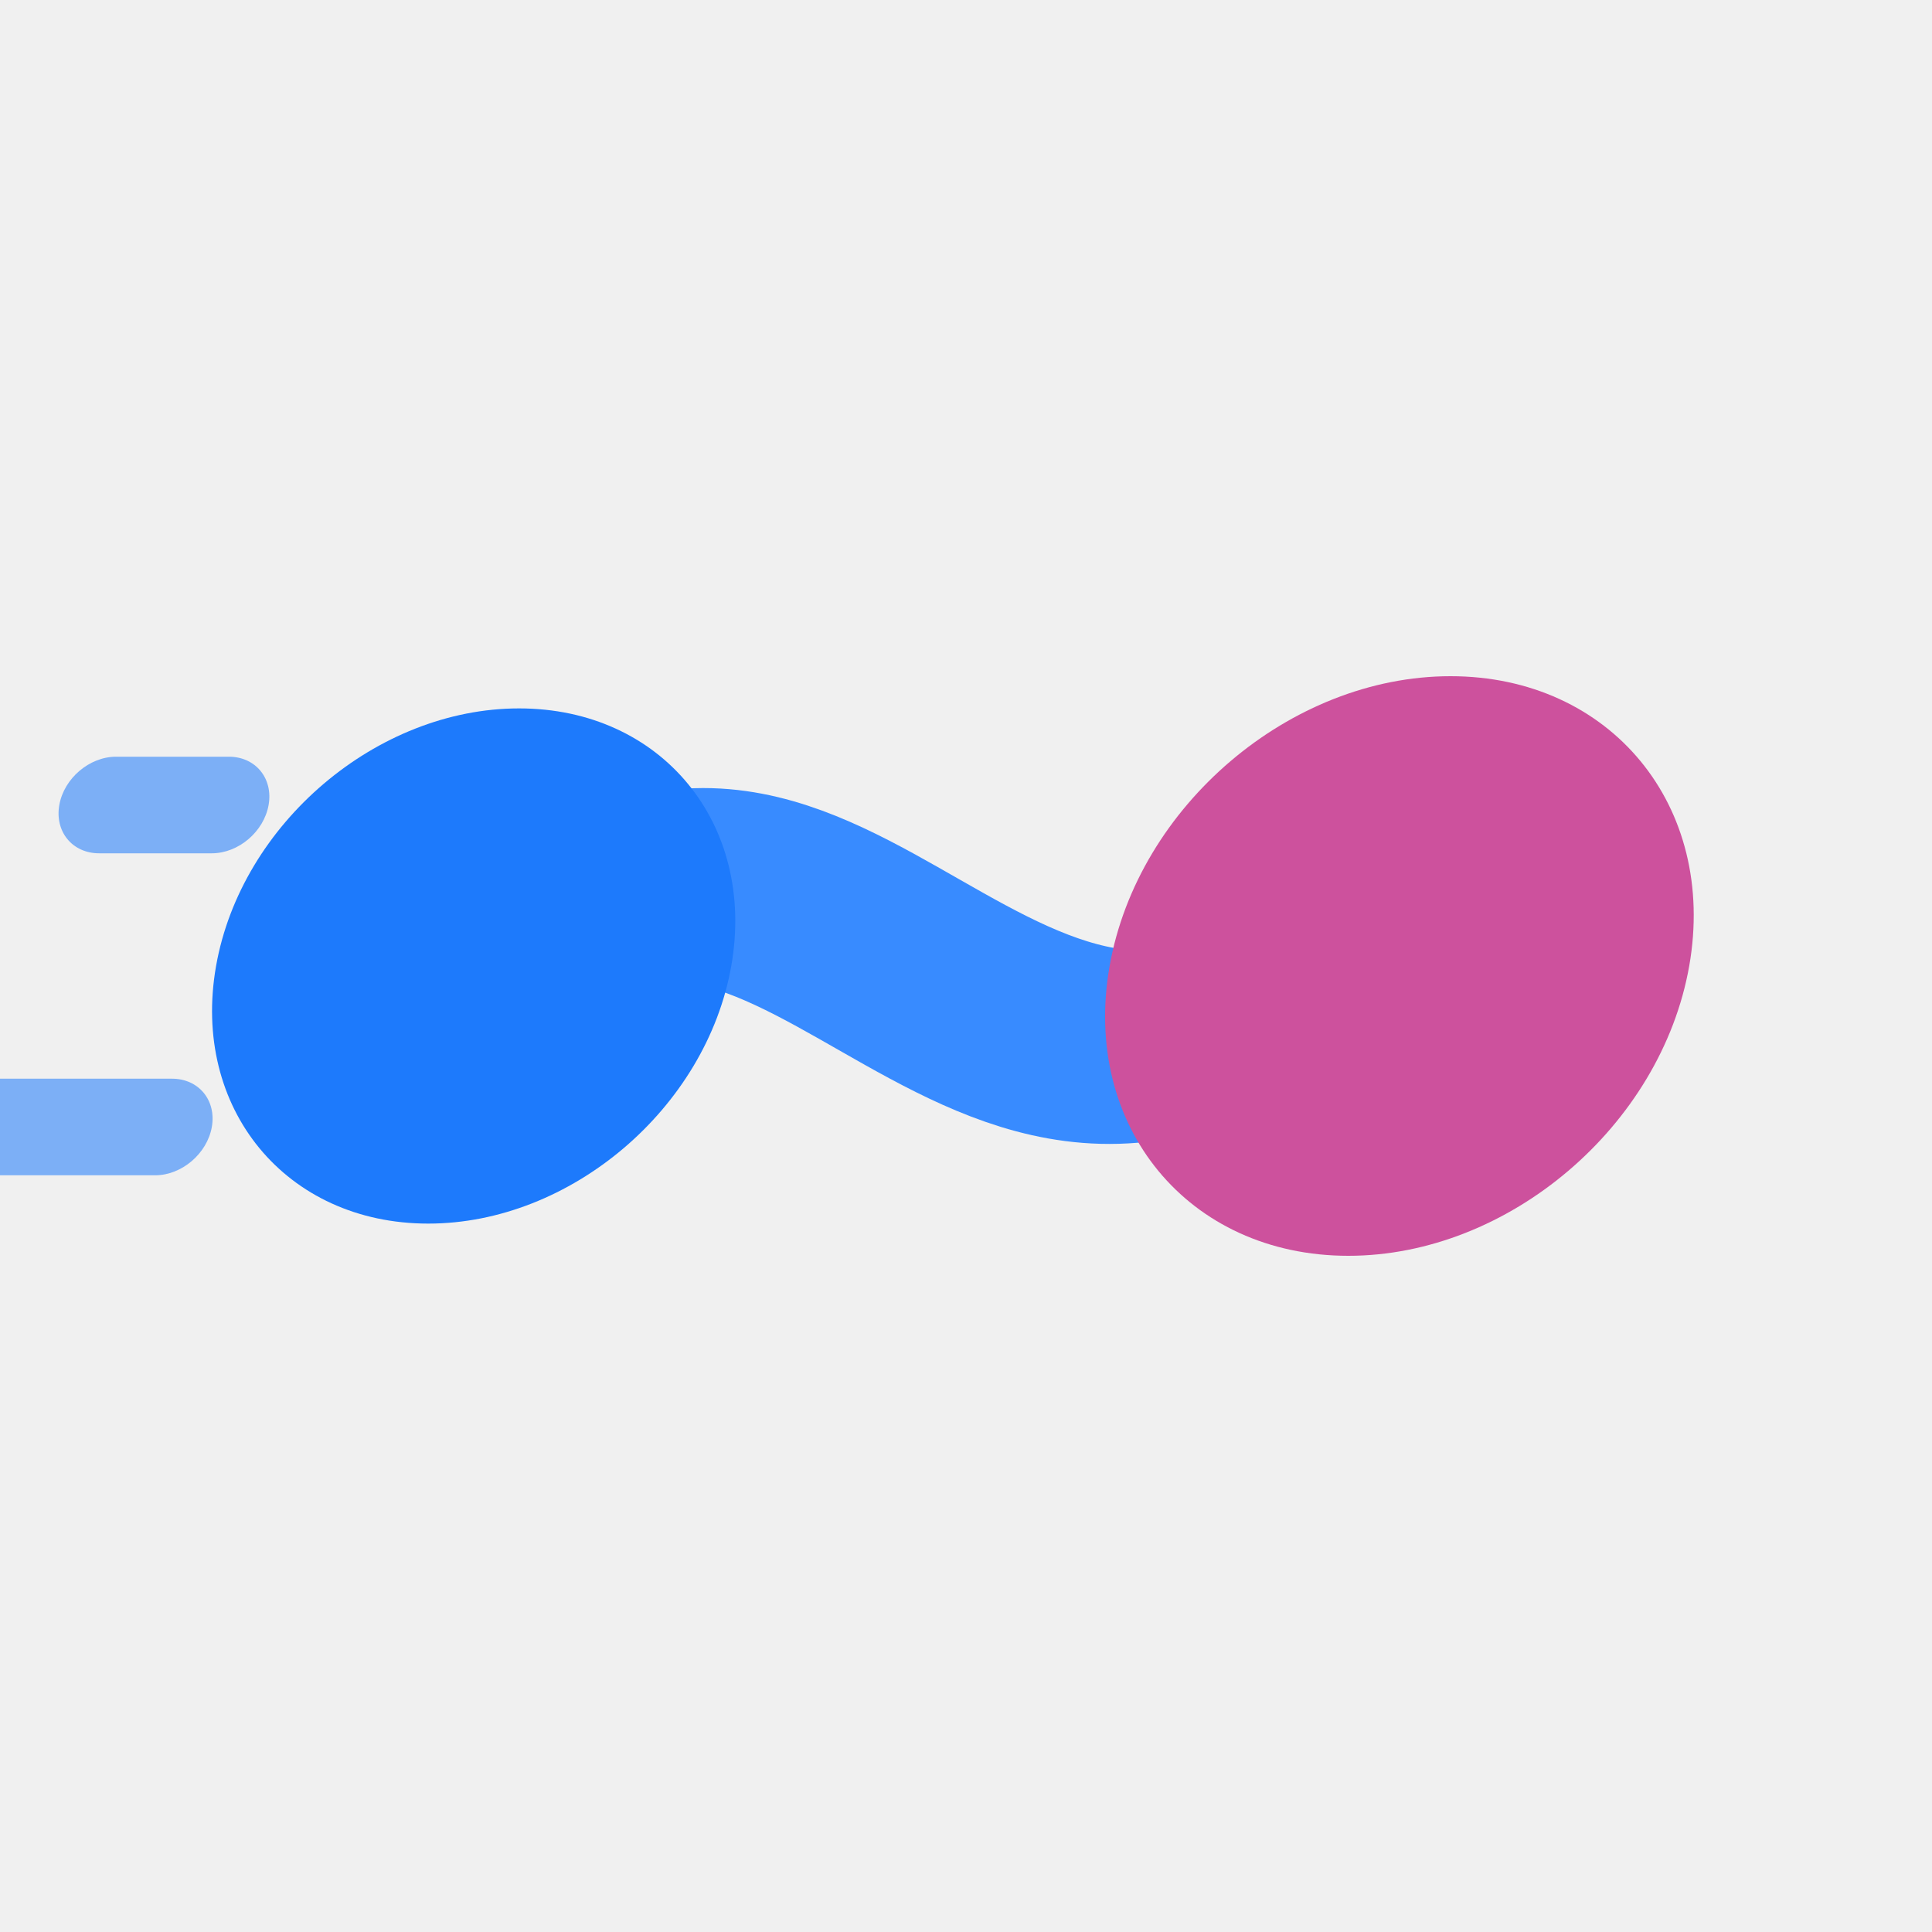
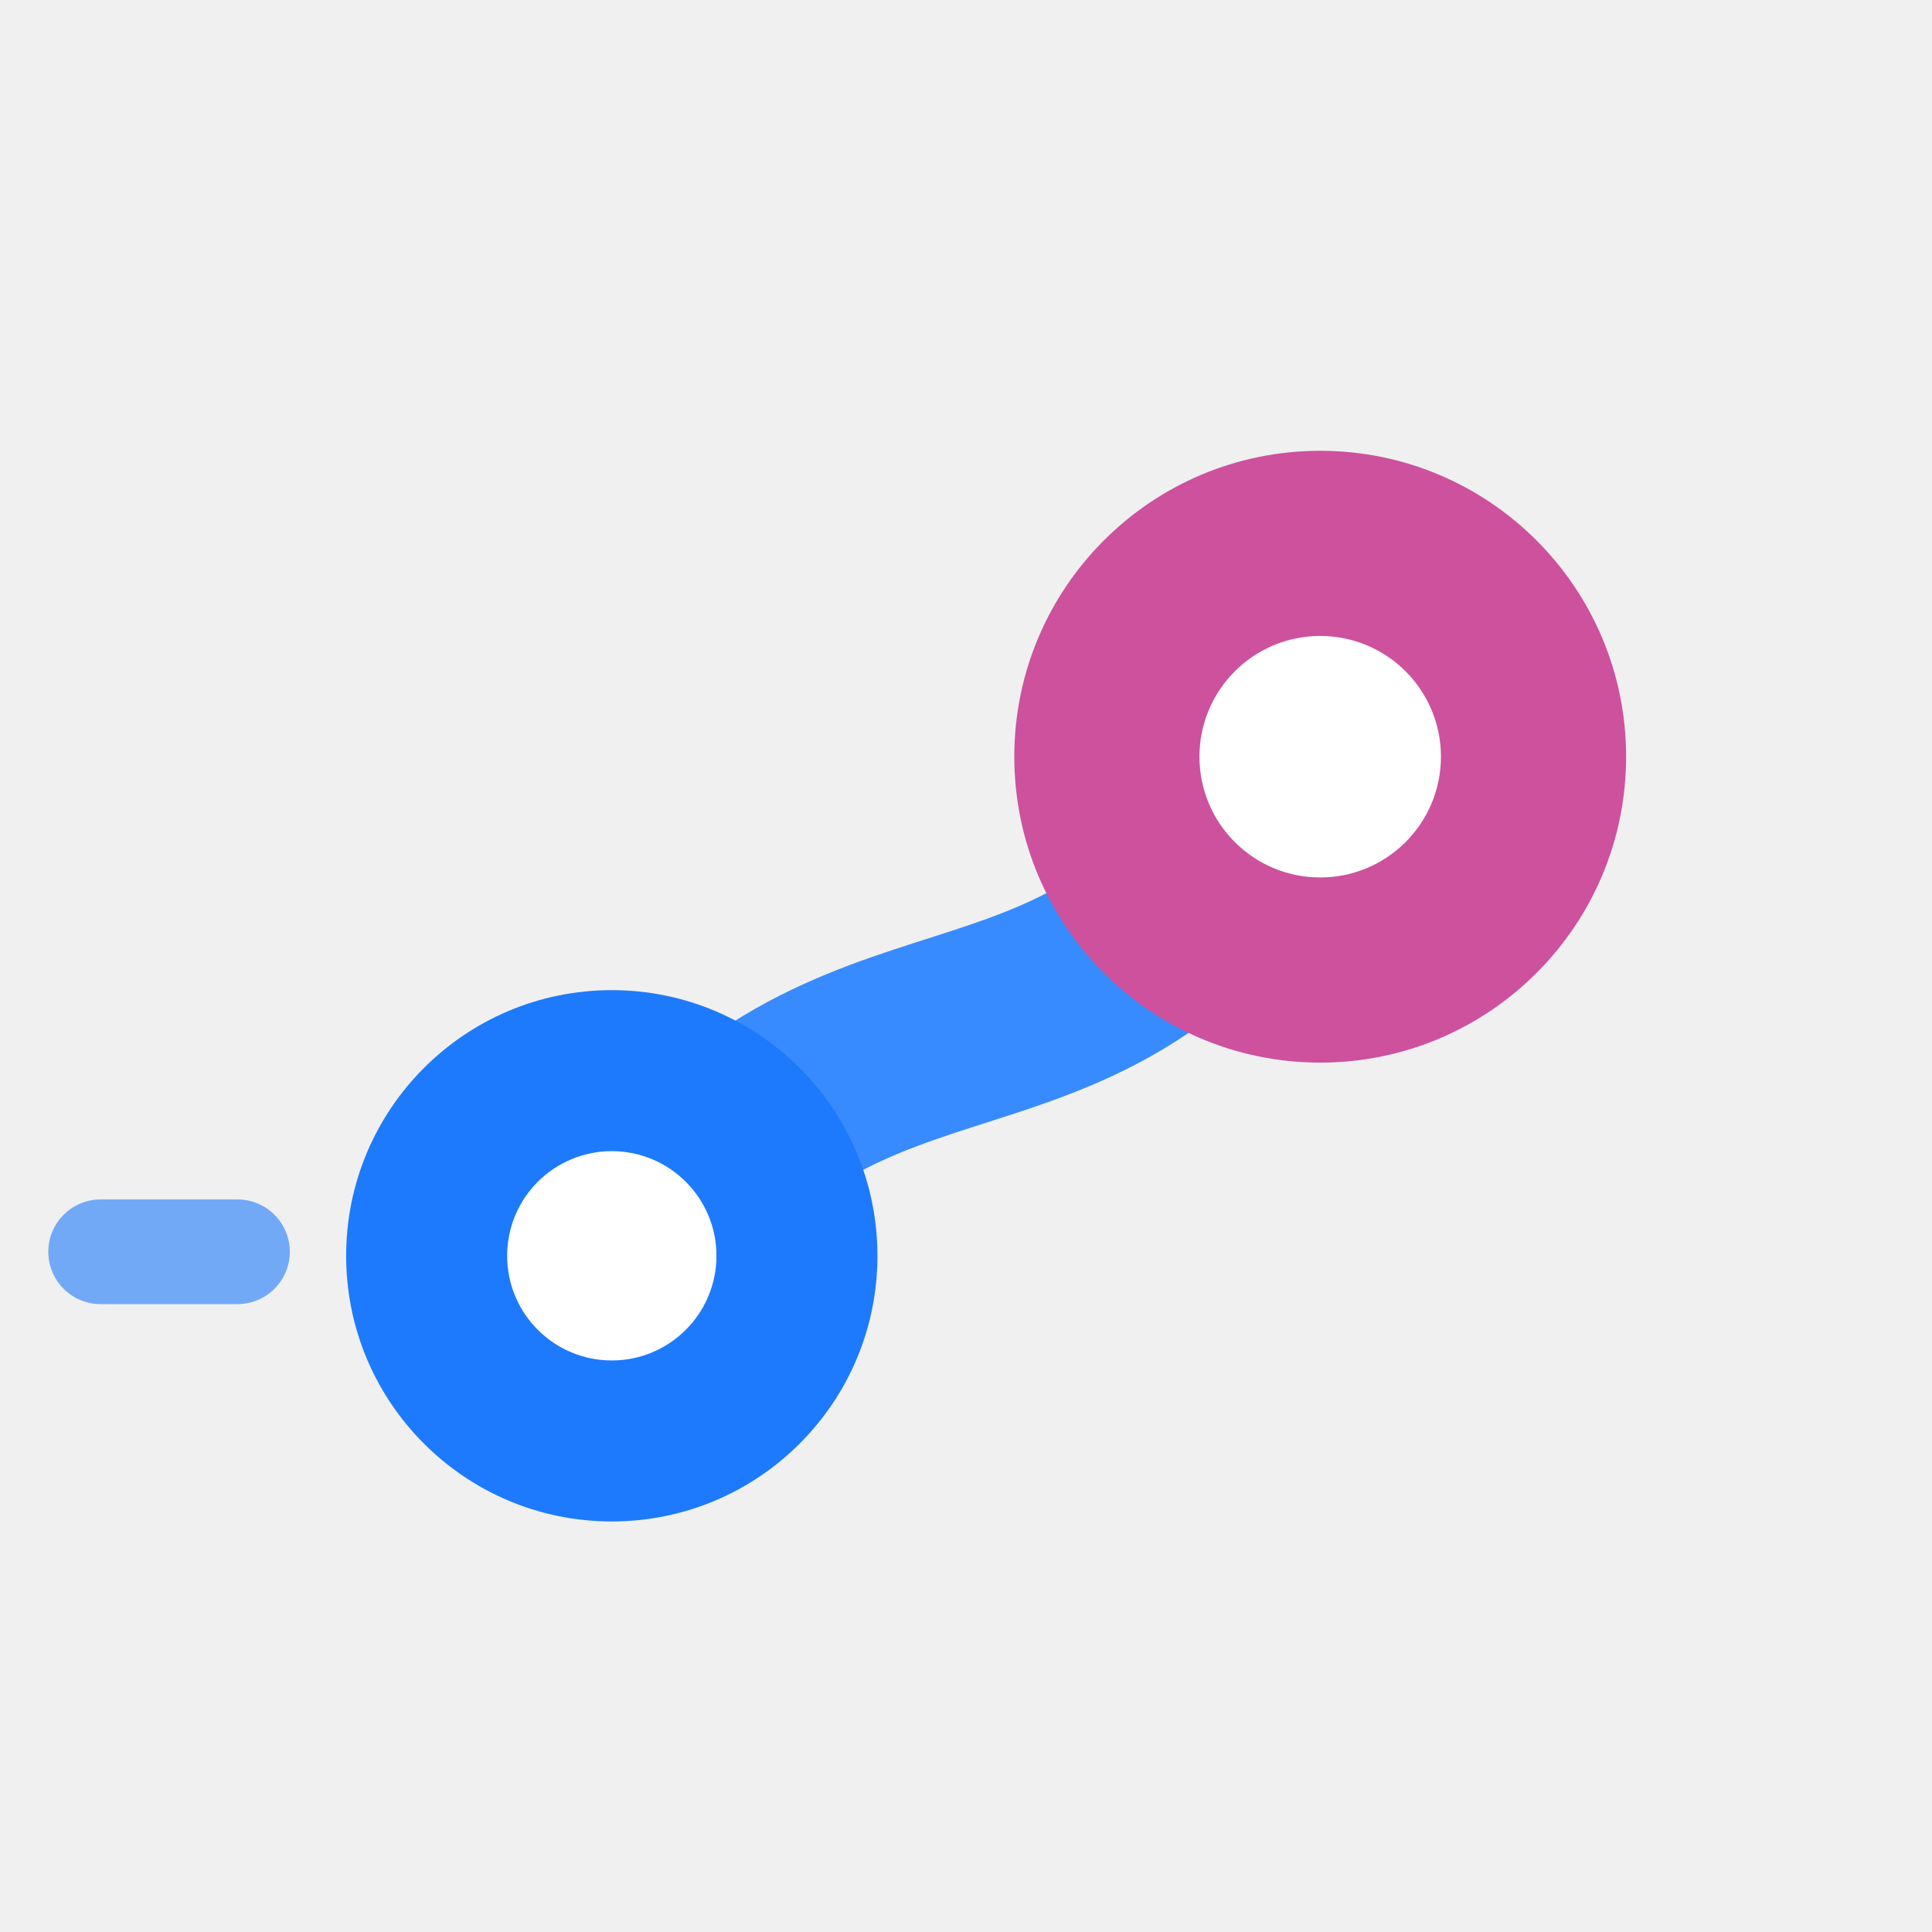
<svg xmlns="http://www.w3.org/2000/svg" viewBox="0 0 24 24">
-   <g transform="skewX(-10) translate(2 0)">
-     <path d="M6.5 12 C 9.5 8.5, 13 15.5, 16.5 12" fill="none" stroke="#388BFF" stroke-width="2.4" stroke-linecap="round" />
-     <circle cx="6" cy="12" r="3.2" fill="#1D7AFC" />
-     <circle cx="17.5" cy="12" r="3.6" fill="#CD519D" />
-     <rect x="0.5" y="9.4" width="2.6" height="1.2" rx="0.6" fill="#1D7AFC" opacity="0.55" />
-     <rect x="-0.4" y="13.4" width="3.5" height="1.2" rx="0.6" fill="#1D7AFC" opacity="0.55" />
-   </g>
+   <path d="M8 15.4 C 10.6 11.8, 13.4 13.8, 15.8 10" fill="none" stroke="#388BFF" stroke-width="2.4" stroke-linecap="round" />
+   <circle cx="7.6" cy="15.6" r="3.3" fill="#1D7AFC" />
+   <circle cx="7.6" cy="15.6" r="1.3" fill="#FFFFFF" />
+   <circle cx="16.4" cy="9.4" r="3.8" fill="#CD519D" />
+   <circle cx="16.4" cy="9.4" r="1.5" fill="#FFFFFF" />
+   <rect x="0.6" y="14.9" width="3" height="1.3" rx="0.65" fill="#1D7AFC" opacity="0.6" />
</svg>
